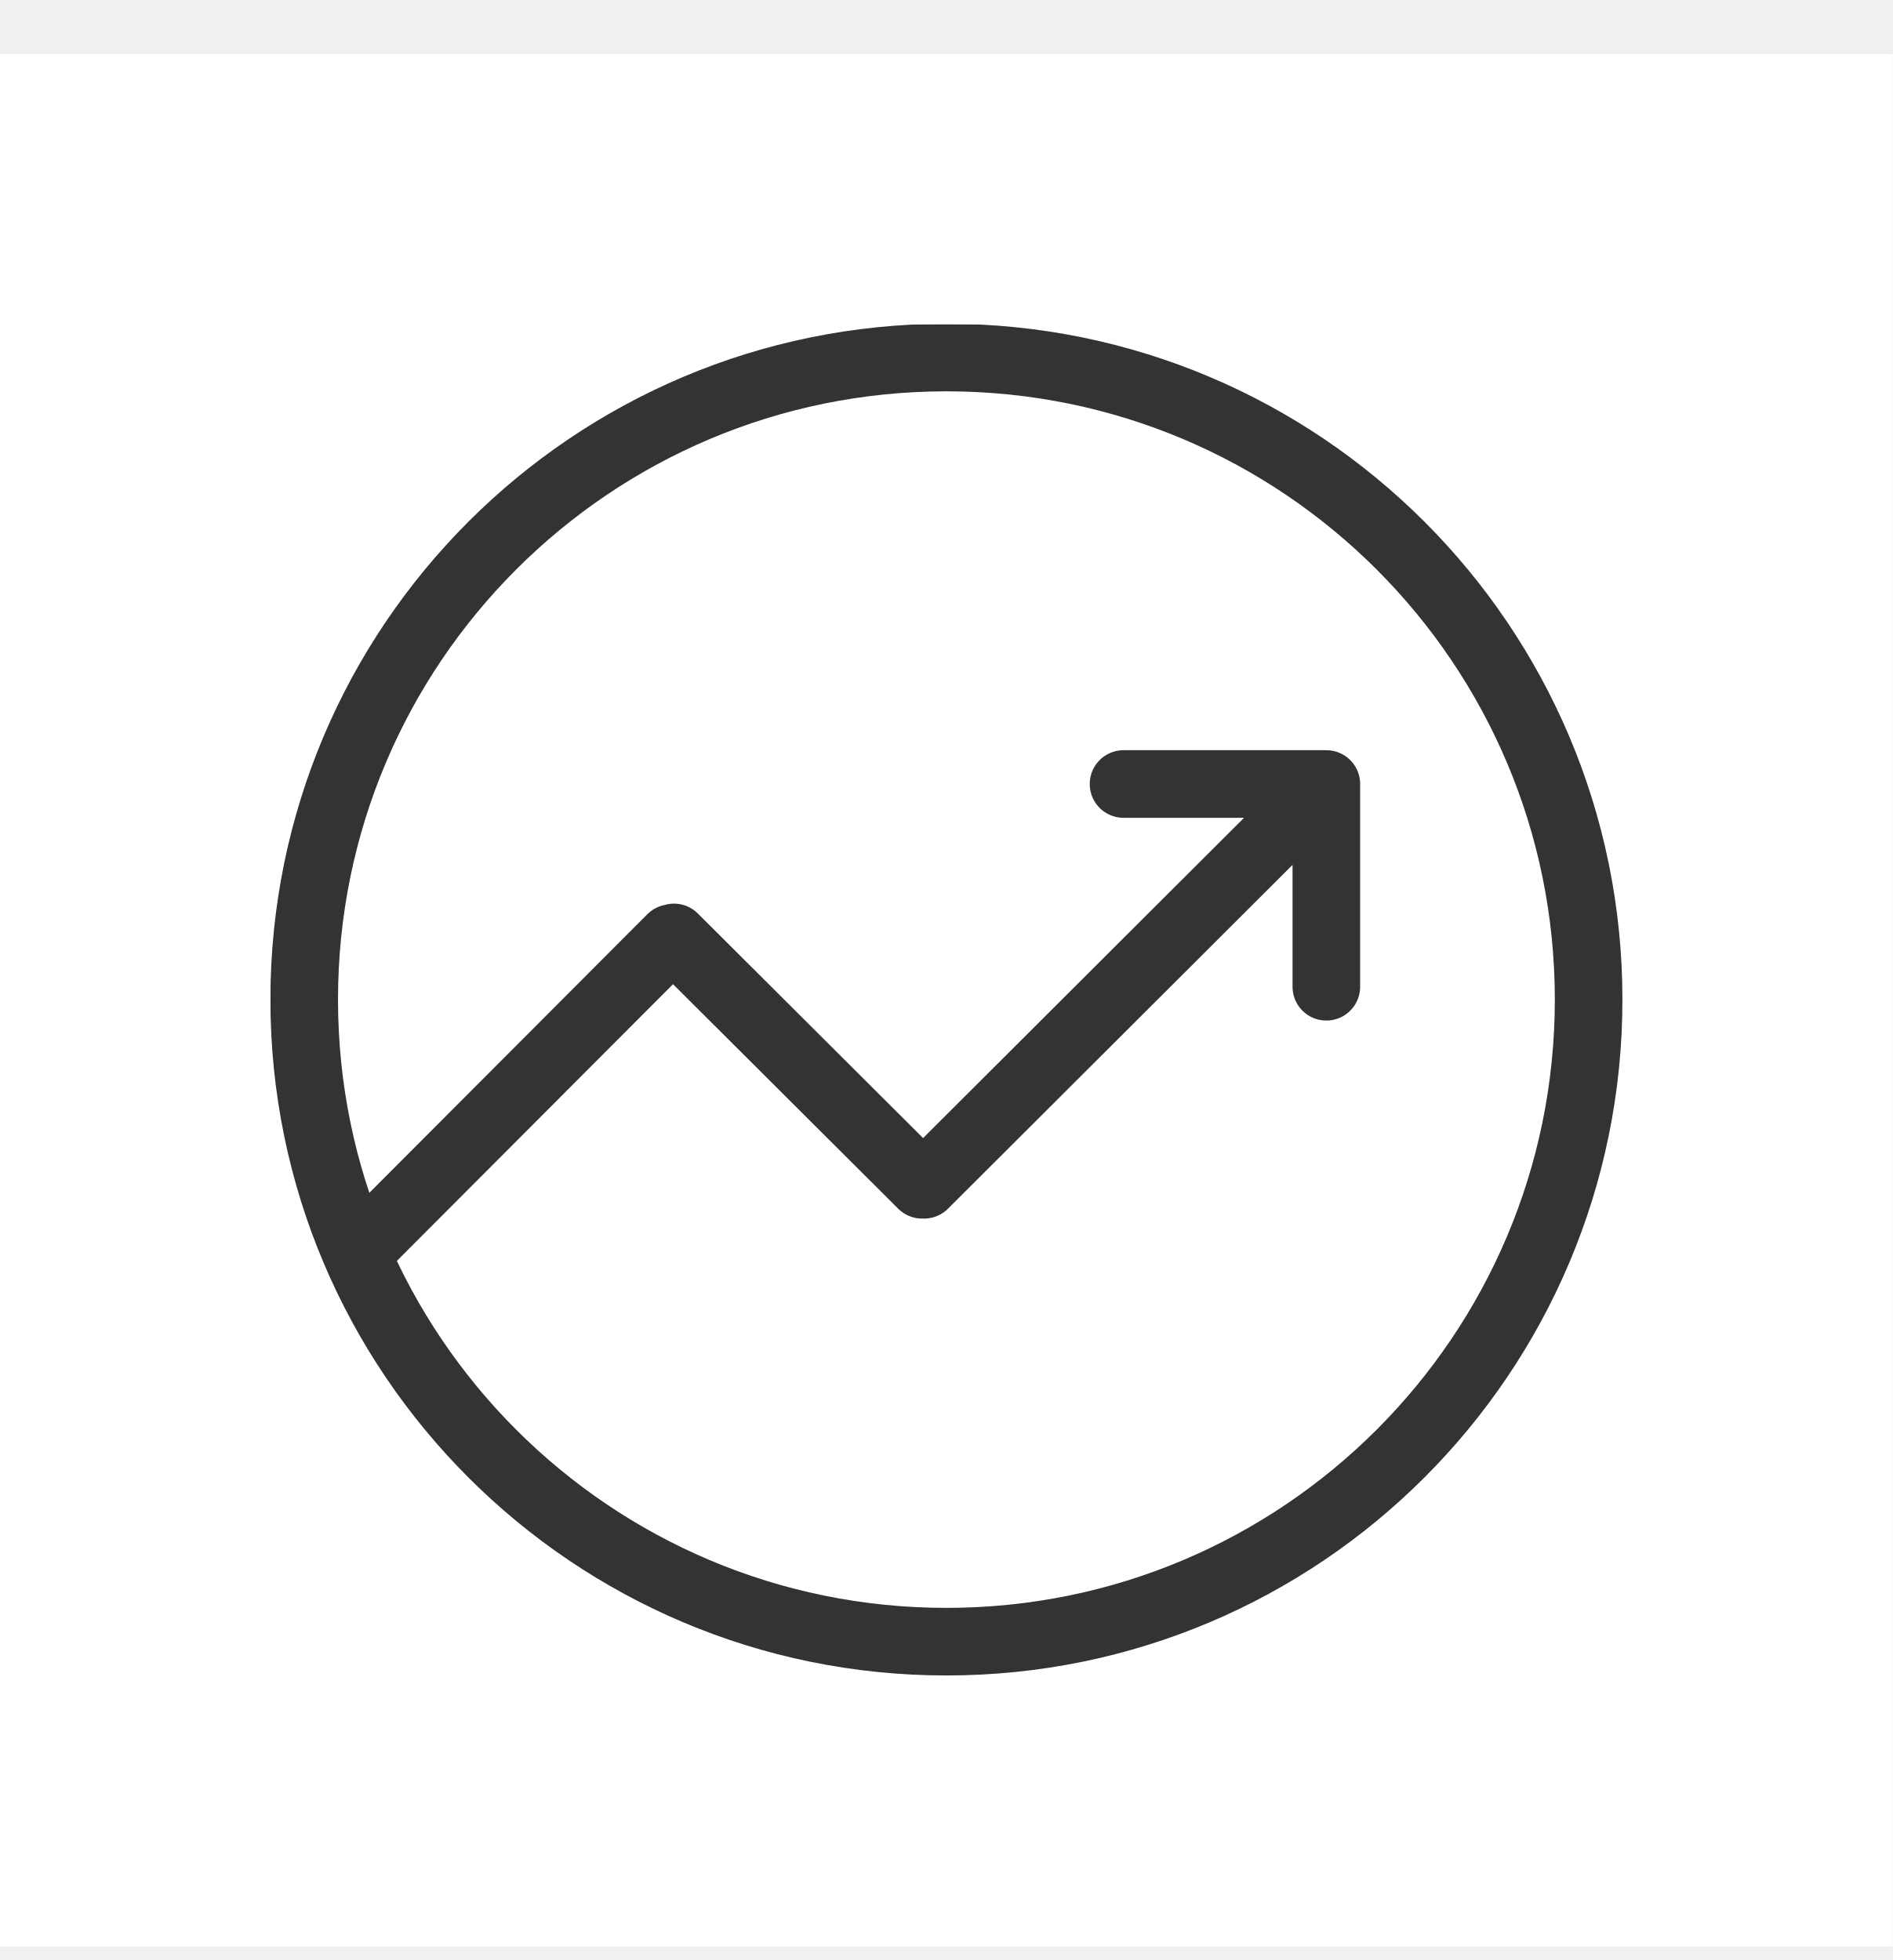
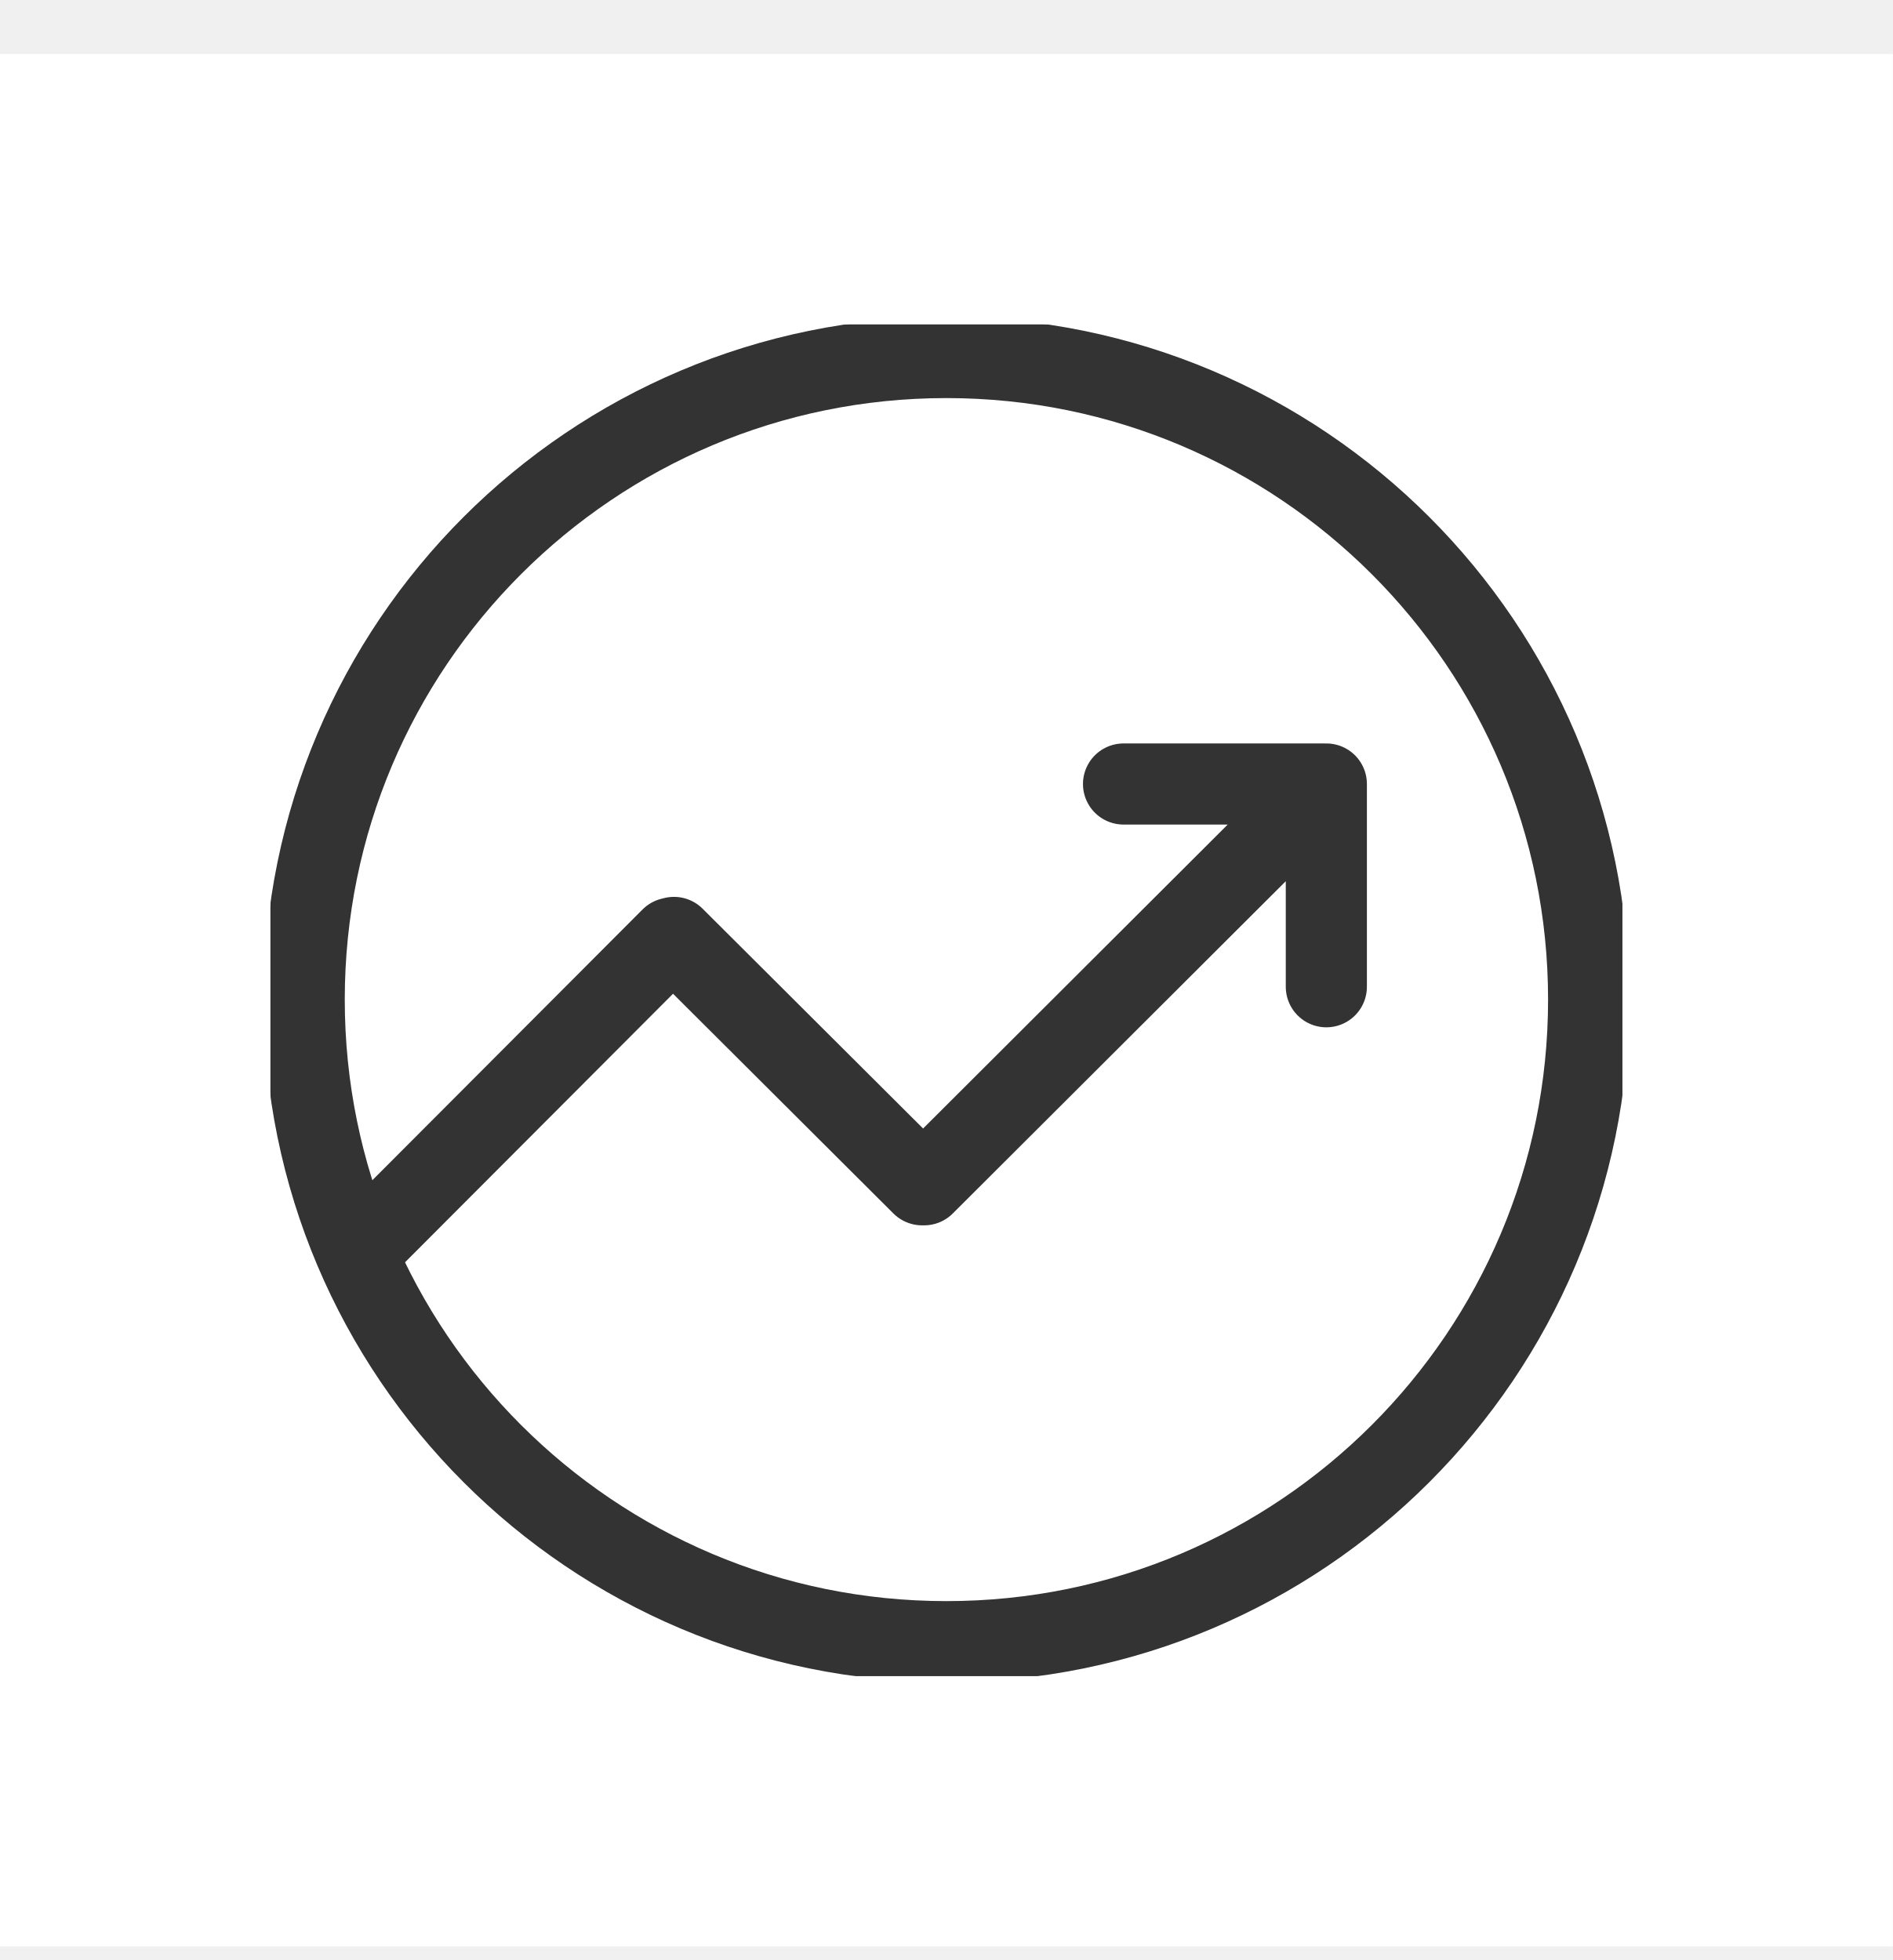
- <svg xmlns="http://www.w3.org/2000/svg" width="28" height="29" viewBox="0 0 28 29" fill="none" class="ih y">
+ <svg xmlns="http://www.w3.org/2000/svg" width="28" height="29" stroke-width="1.2" viewBox="0 0 28 29" fill="none" class="ih y">
  <path fill="#fff" d="M0 .8h28v28H0z" />
  <g opacity="0.8" clip-path="url(#trending_svg__clip0)">
    <path fill="#fff" d="M4 4.8h20v20H4z" />
    <circle cx="14" cy="14.79" r="9.5" stroke="#000" />
-     <path d="M5.46 18.36l4.47-4.48M9.97 13.87l3.67 3.66M13.67 17.53l5.1-5.09M16.62 11.6h3M19.62 11.6v3" stroke="#000" stroke-linecap="round" />
+     <path d="M5.46 18.36l4.47-4.48M9.97 13.87l3.67 3.66M13.67 17.53l5.1-5.09M16.62 11.6h3M19.62 11.6v3" stroke-width="1.2" stroke="#000" stroke-linecap="round" />
  </g>
  <defs>
    <clipPath id="trending_svg__clip0">
      <path fill="#fff" transform="translate(4 4.8)" d="M0 0h20v20H0z" />
    </clipPath>
  </defs>
</svg>
